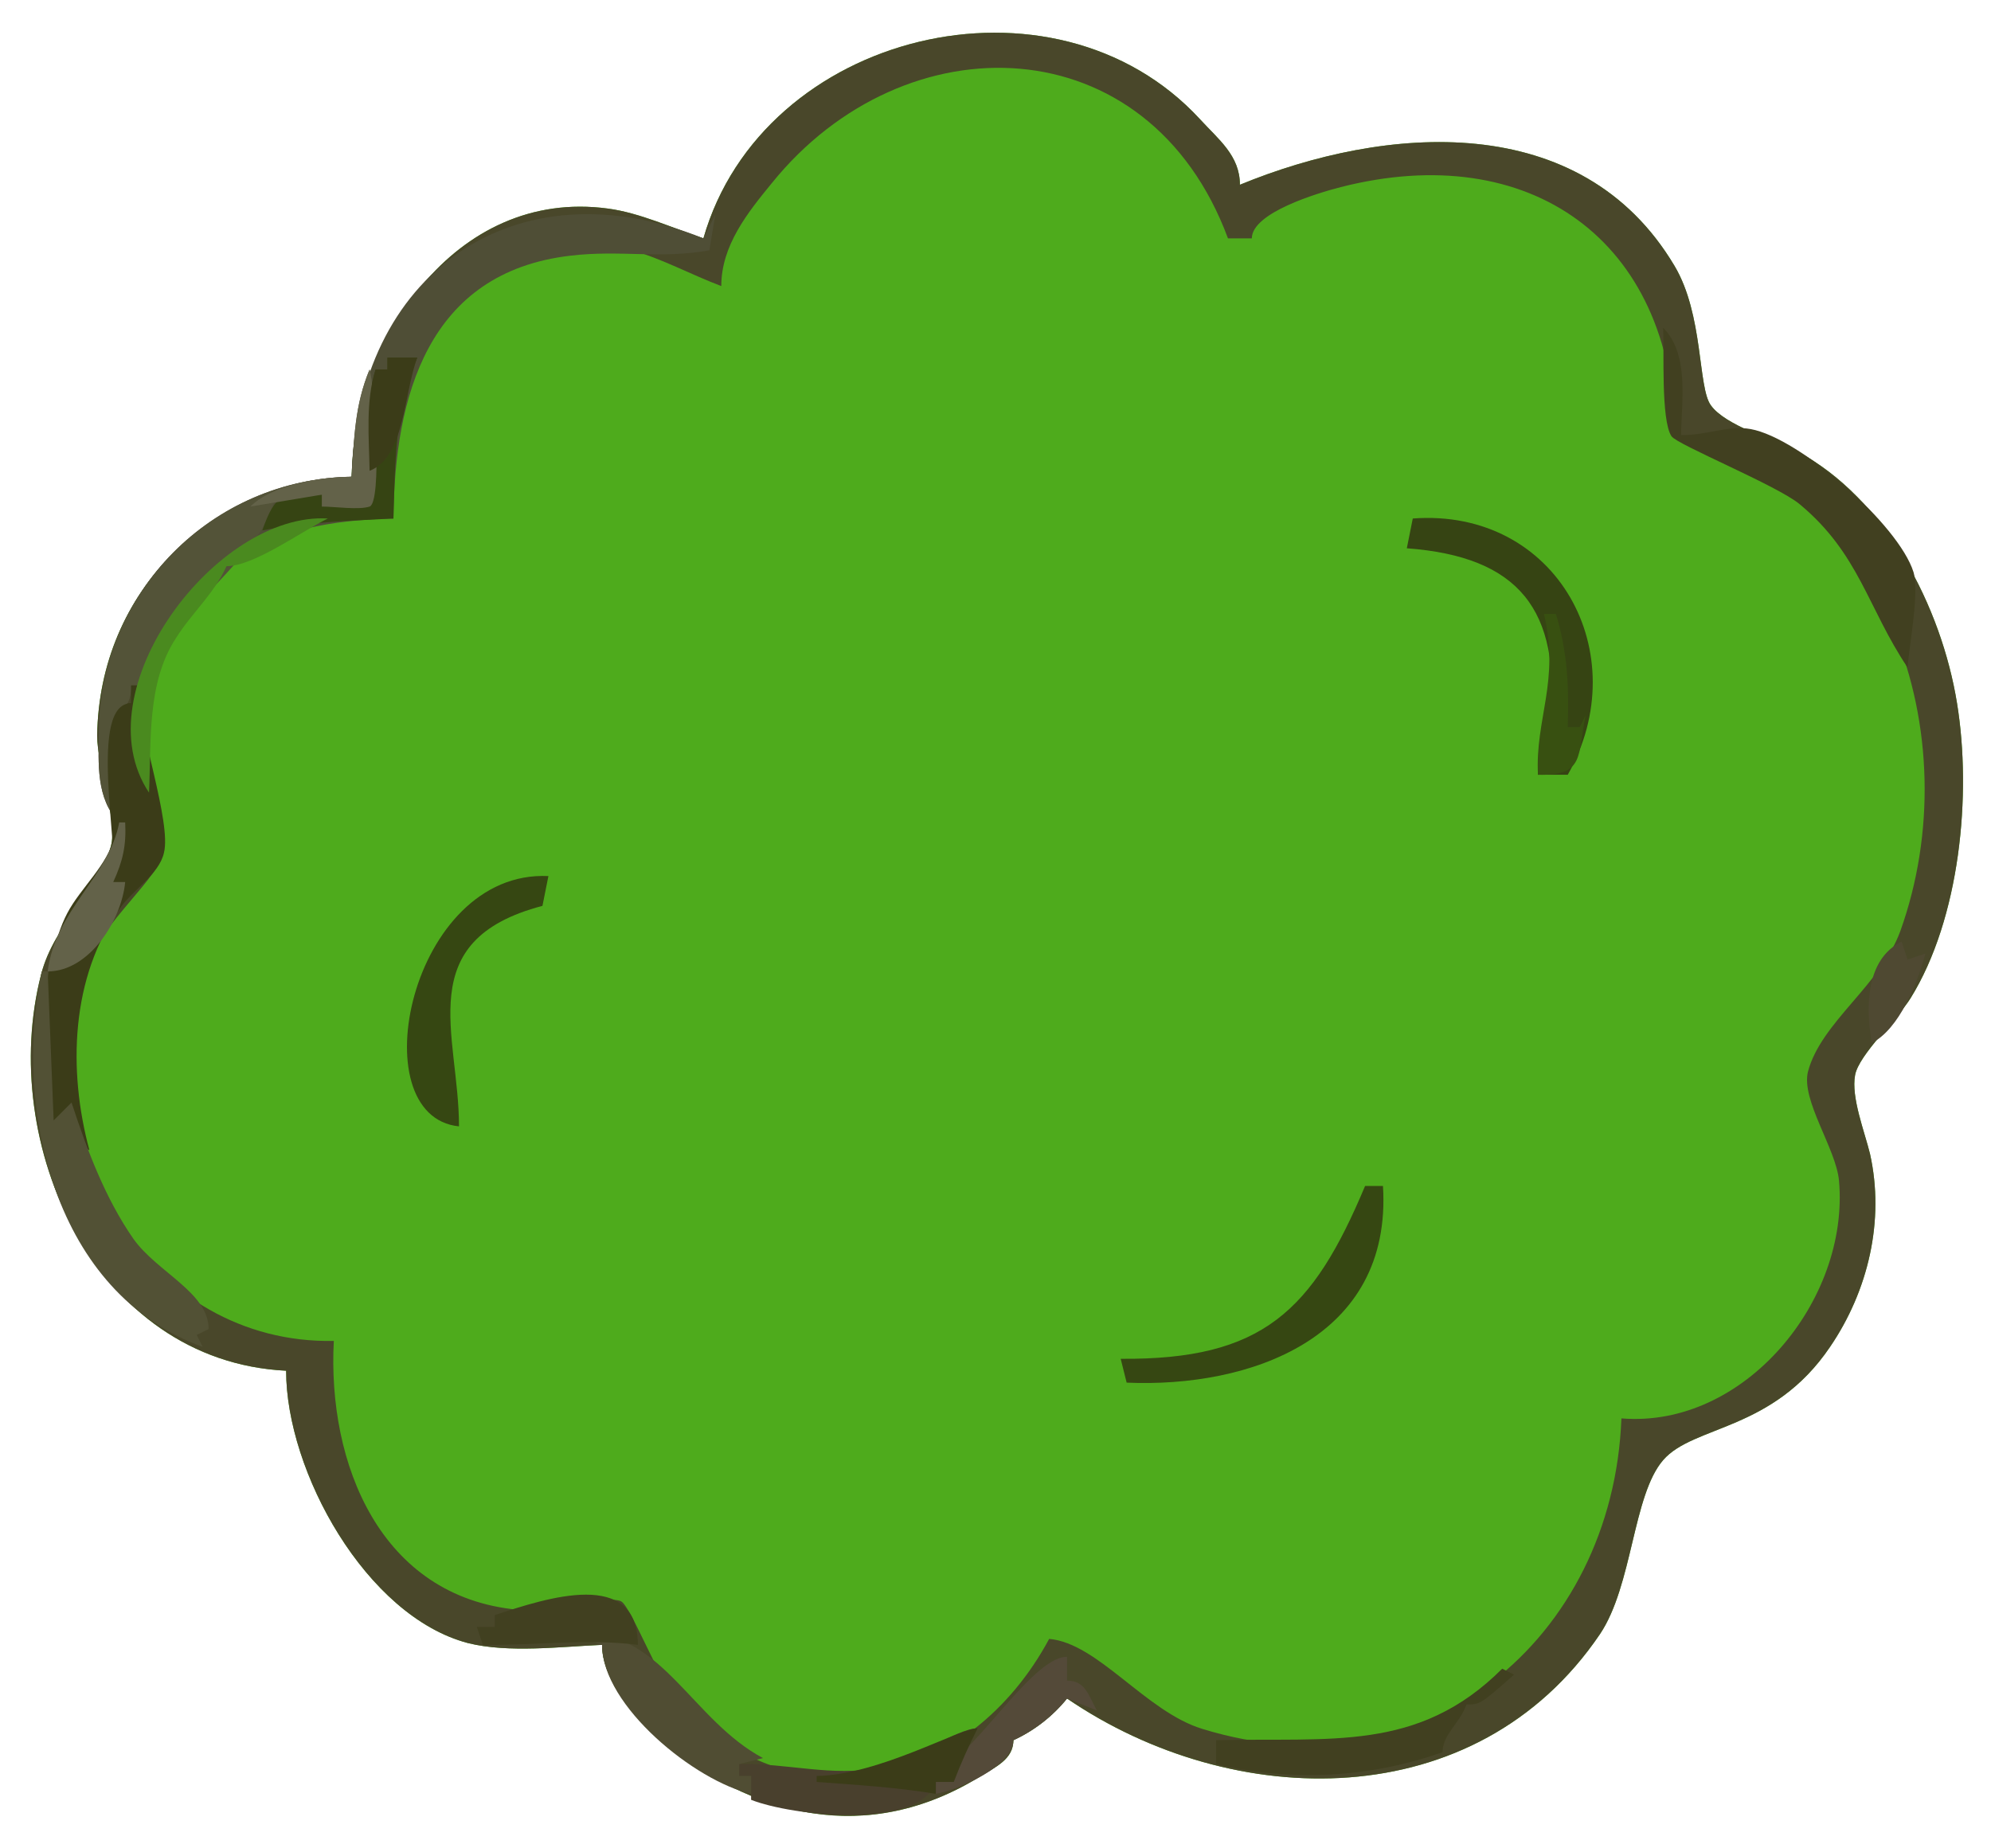
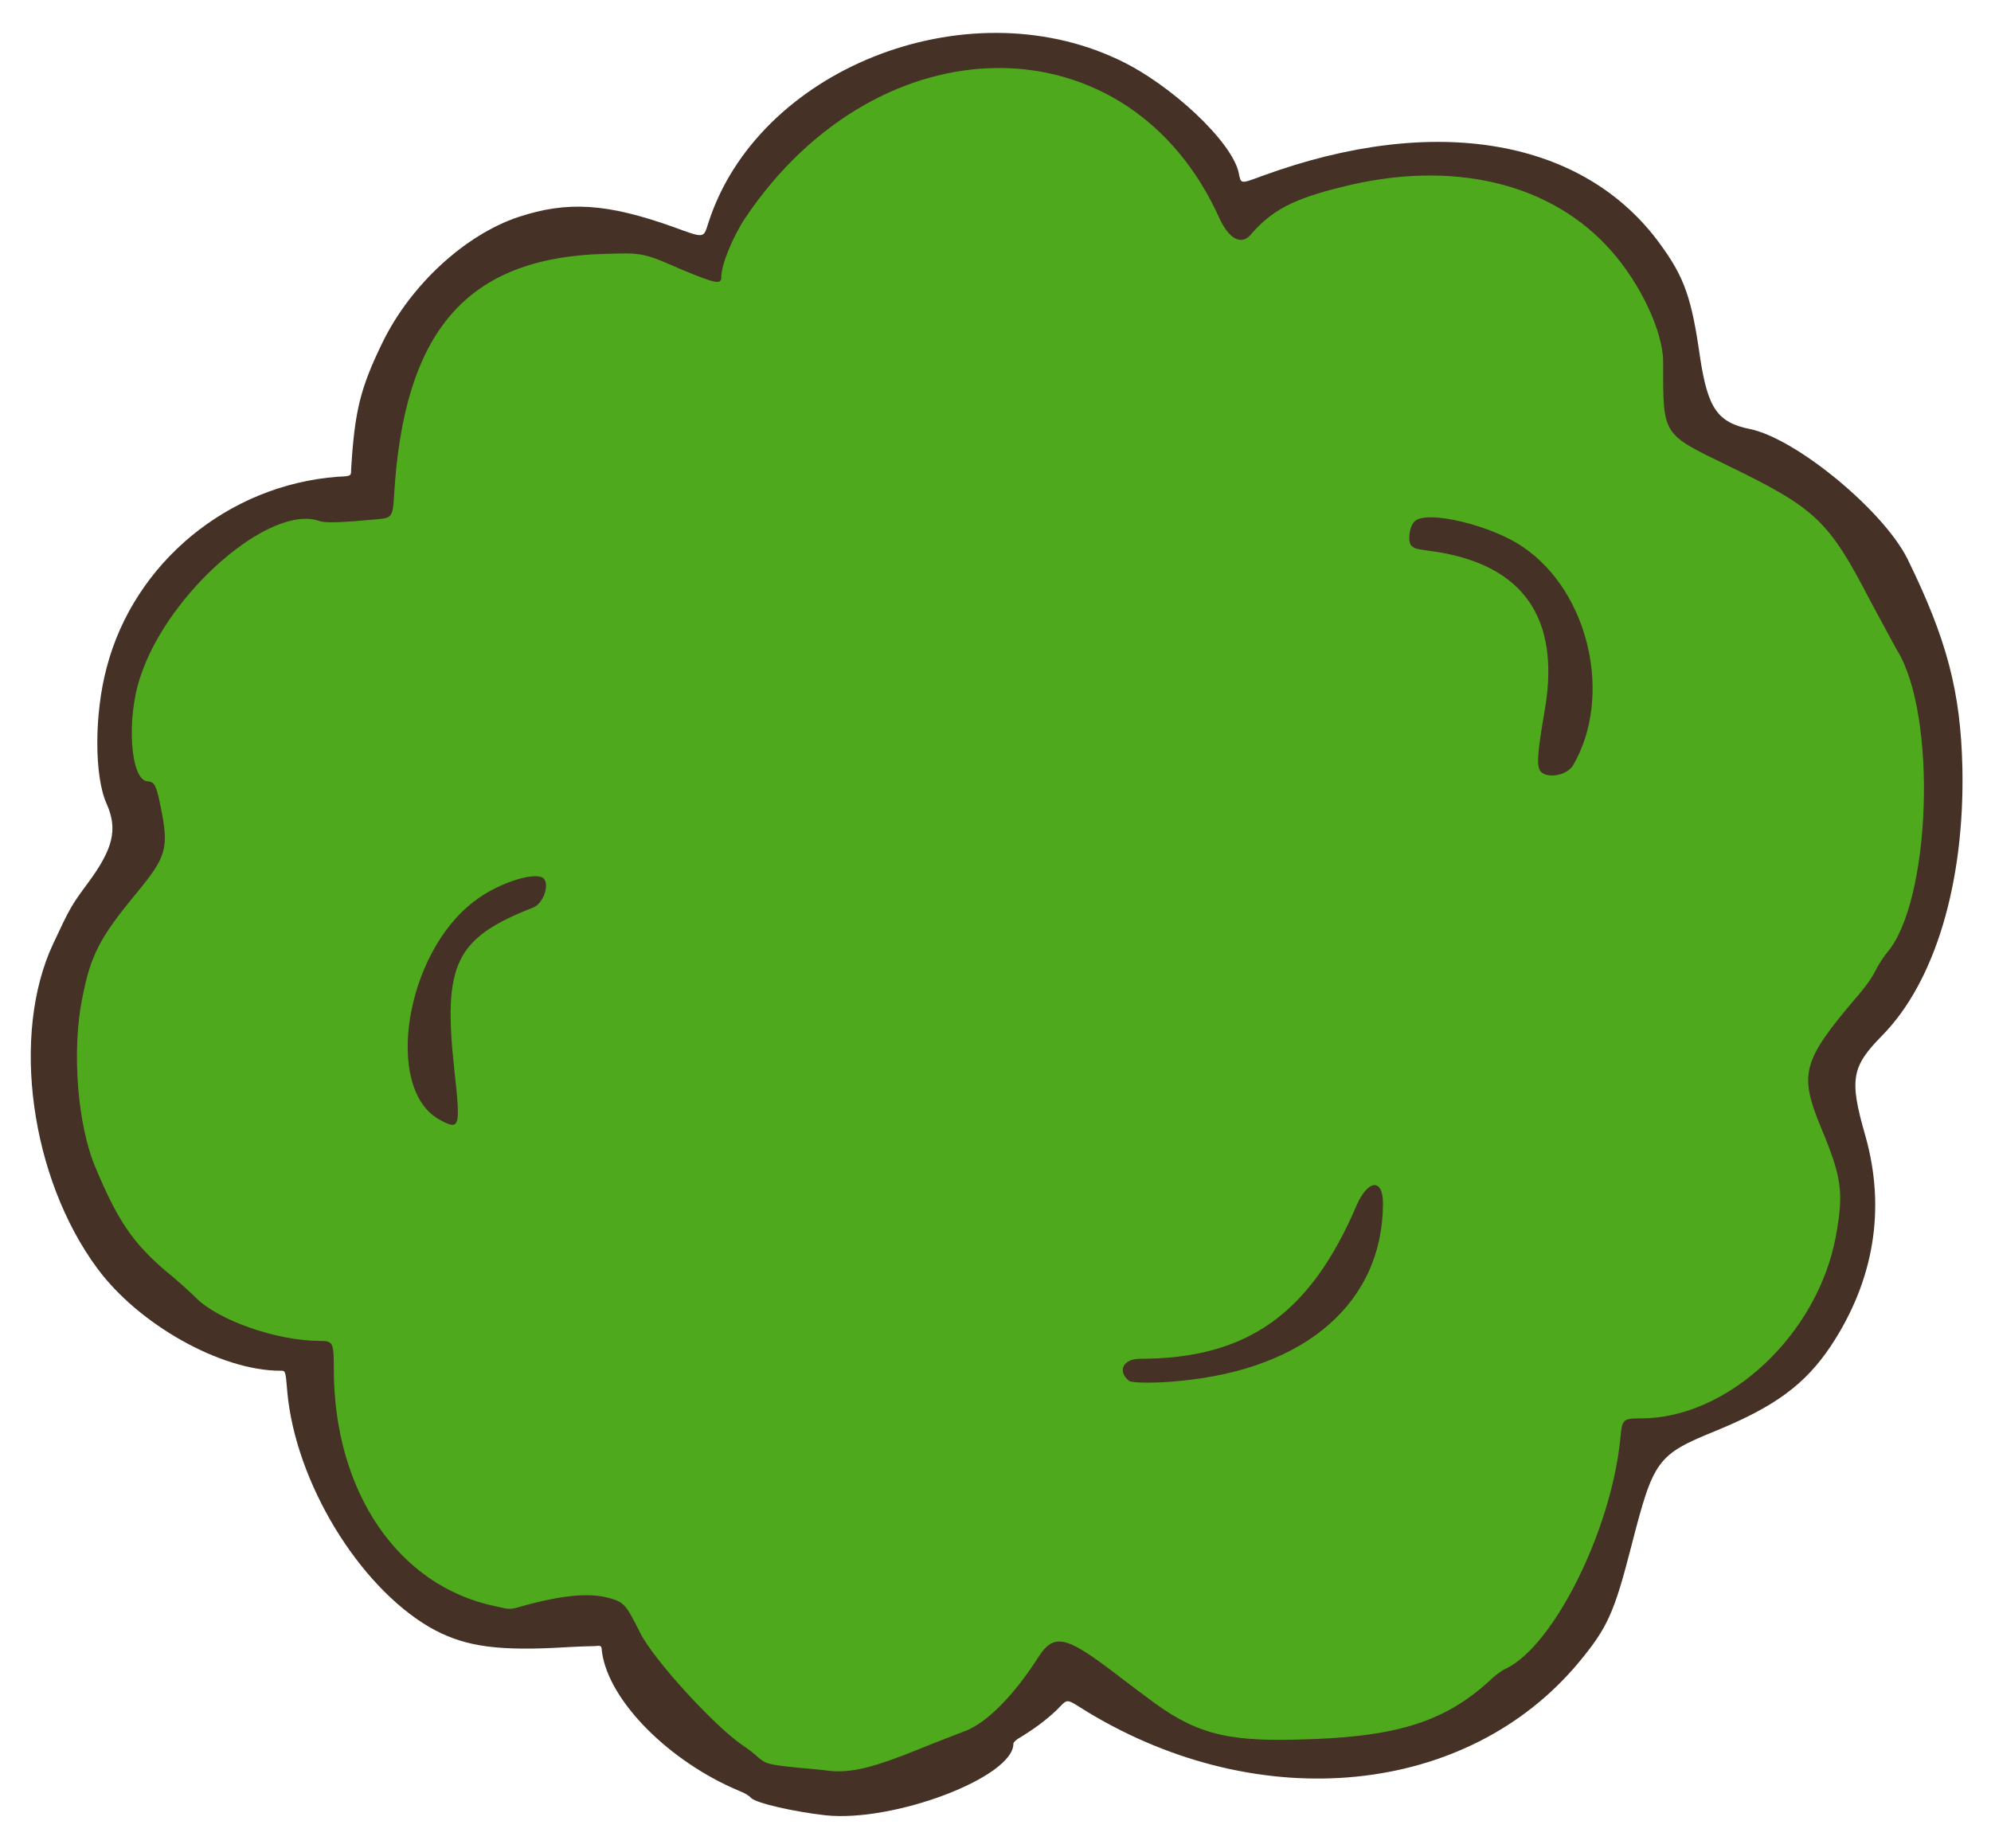
<svg xmlns="http://www.w3.org/2000/svg" viewBox="0 0 334 310" width="334" height="310">
-   <path fill="#4eab1c" d="M208 31c24.3-10 57.2-12.8 72.9 13.6 4.9 8.2 3.9 20.4 6.1 23.4 2.4 3.4 10.6 5.8 14.4 7.7 14.9 7.8 24.3 26.2 26.9 42.3 2.5 15.3.5 36.1-7.8 49.5-2.1 3.4-8.7 9.5-9.3 12.9-.7 3.7 1.6 9.5 2.5 13.2 2.5 11.2-.3 23-6.7 32.4-9.6 14.2-22.9 13.1-28 19s-5.1 21-10.6 29.2C247.6 304.9 206.8 304 179 285a25 25 0 0 1-9 7c0 3.2-3 4.5-5.6 6.1-18.8 11.6-38.3 7-54.1-6.7-4.1-3.5-9.3-9.7-9.3-15.4-6.9.3-15.7 1.4-22.5-.3C61.4 271.2 48 246.9 48 230c-32.2-1.6-48.4-38.2-41.1-66.5 2.2-8.6 9.9-14.4 11.7-21.5 1.2-4.5-2.3-13.3-2.3-18.6C16.7 99 35.2 81.4 59 80c.4-22.7 17.2-48.5 43-45 5.3.7 10.9 3.3 16 5 9.9-34.7 58.8-46.6 83.3-20 3.1 3.4 6.7 6.1 6.7 11" />
-   <path fill="#49472a" d="M208 31c24.3-10 57.2-12.8 72.9 13.6 4.9 8.2 3.9 20.4 6.1 23.4 2.4 3.4 10.6 5.8 14.4 7.7 14.9 7.8 24.3 26.2 26.9 42.3 2.5 15.3.5 36.1-7.8 49.5-2.1 3.4-8.7 9.5-9.3 12.9-.7 3.7 1.6 9.5 2.5 13.2 2.5 11.2-.3 23-6.7 32.4-9.6 14.2-22.9 13.1-28 19s-5.1 21-10.6 29.2C247.6 304.9 206.8 304 179 285a25 25 0 0 1-9 7c0 3.2-3 4.5-5.6 6.1-18.8 11.6-38.3 7-54.1-6.7-4.1-3.5-9.3-9.7-9.3-15.4-6.9.3-15.7 1.4-22.5-.3C61.4 271.2 48 246.9 48 230c-32.2-1.6-48.4-38.2-41.1-66.5 2.2-8.6 9.9-14.4 11.7-21.5 1.2-4.5-2.3-13.3-2.3-18.6C16.7 99 35.2 81.4 59 80c.4-22.7 17.2-48.5 43-45 5.3.7 10.9 3.3 16 5 9.9-34.7 58.8-46.6 83.3-20 3.1 3.4 6.7 6.1 6.7 11m-87 17c-4.8-1.8-10.2-4.7-15-6-28.1-7.8-41.7 21.8-40 45-22.6-1-45.1 12-43.6 37.6.3 5.5 5.9 14.9 4.6 19.4-1.2 4.1-11 11.9-13.4 20.2C5.4 192.7 25 225.6 56 225c-1.1 20.6 7.8 42.9 30.8 45.1 4 .4 15.5-2.5 17.4-1.4 1.7.9 6.6 13.9 9.8 17.2 20.1 21.2 48.9 13.5 62-10.9 8.2.7 16.2 12.2 25.7 15.1 37.2 11.5 68.9-15.1 70.3-52.1 20.6 1.7 38.3-19.8 36.5-39.9-.5-5.4-6.4-13.5-5.2-18.3 2.2-8.3 12.2-14.5 15.5-23.6 11.7-32.7-2.1-73.9-37.8-83.2-.5-32.7-24.4-49.7-56.1-41.6-3.9 1-14.9 4.3-14.9 8.6h-4c-13.3-35.9-54.2-36.9-76.5-9.3-4.1 5-8.5 10.5-8.5 17.3" />
-   <path fill="#4f4e36" d="m120 36-1 6c-8.3 1.5-14.8-.1-23.3.9C71.7 45.7 66.2 66.6 66 87c-21.8.5-33.6 7.3-42 28h-2c0 4.5-2.4 3.6-3.2 7-.9 4.5.5 11.4 1.2 16-3.9-3.9-3.5-10-3.4-15.1A43 43 0 0 1 59 80c.7-33.9 27.3-52.9 59-40z" />
-   <path fill="#3b3c18" d="m11 187-1 5c-5.1-8.4-3.2-30.3 1.3-38.8 2.2-4.2 6.9-8.2 7.8-12.7 1.2-6-2.5-11.9-1-18.2.6-2.7 1-4.3 3.9-4.3v-3h1c.2 7.3 5.8 23 4.5 28.1-.8 3.6-5.2 6.2-7.3 9.2-8.4 11.6-8.8 27.4-5.2 40.7-2.8-1.4-3-3.2-4-6" />
-   <path fill="#535338" d="M20 138c-3.9-3.9-3.5-10-3.4-15.1A43 43 0 0 1 59 80c.4-6.4.5-12 3-18 .9 3 2.1 22.3 0 23-1.8.6-5.9 0-8 0v-2l-8 1c-2.6 10.1-16.9 18-22 31h-2c0 4.5-2.4 3.6-3.2 7-.9 4.5.5 11.4 1.2 16" />
-   <path fill="#525135" d="M34 226c-24.9-9-31.8-39.8-27-63h1l1 25 3-3c2.6 7.9 5.6 16 10.4 22.9 4 5.6 12.6 9 12.6 15.1l-2 1z" />
-   <path fill="#414020" d="M320 112c-6.7-10-8.1-19.1-18.1-27.4-3.7-3.1-20.6-10-21.5-11.4-1.8-2.7-1.2-14.5-1.4-18.2 4.4 4.4 3.1 12.3 3 18 4.2.1 7.9-1.7 11.7-1 8.2 1.5 24.8 16 27.3 24 1 3.4-.7 12.2-1 16" />
-   <path fill="#364413" d="m236 92 1-5c24.2-1.8 37.5 22.7 26 43h-5c-.2-4.1 1.8-5.7 2.1-9 1.7-18.6-5.2-27.6-24.1-29" />
-   <path fill="#364712" d="M188 228c23.8.2 32.2-8 41-29h3c1.6 25.6-22.4 33.9-43 33z" />
-   <path fill="#414020" d="M254 281c-5.7 5-5.7 5-8 5-1.1 3.2-4 5-4 8a67 67 0 0 1-38 2v-4c19.1-.5 33.9 2.1 48-12z" />
-   <path fill="#364712" d="m92 147-1 5c-22.1 5.8-14 21.6-14 37-16.7-1.7-8.2-43.1 15-42" />
-   <path fill="#49402d" d="M164 290a91 91 0 0 0-4 9h-3c-2.7 8.1-24.2 5.7-31 3v-4h-2v-2c8-.2 15.6 2.2 23.5.6 5.1-.9 13-6.6 16.5-6.6" />
-   <path fill="#504d33" d="m128 295-4 1v2h2v3c-9.3-2.1-25-14.7-25-25l-3-1v-1c13.2.1 18.2 14.7 30 21" />
-   <path fill="#3b3c18" d="M21 150v-2h-2c.9-6.1-4.2-30 3-30v-3h1c.4 13.4 9.7 26.3-2 35" />
-   <path fill="#364413" d="M44 89c2.3-6.5 3.4-6.1 10-6v2l8-1c-.1-7.1-1-15.2 1-22h2v-2h5c-3.8 9-3.7 17.5-4 27-7.4.4-14.7.6-22 2" />
-   <path fill="#414020" d="M80 273h3v-2c8.8-2.9 24-7.9 24 5-8.7-1.1-16.9.1-26 0z" />
-   <path fill="#544a39" d="m184 287-5-2a25 25 0 0 1-9 7c0 4.3-9.1 8.3-13 9l-1-3c6.9-2.3 16.9-20 23-20v4c3.1 0 3.6 2.5 5 5" />
-   <path fill="#636249" d="M19 148h2c-.6 6.4-6 15-13 15 1.3-10.4 10.3-15.9 12-25h1c.2 3.9-.4 6.5-2 10" />
-   <path fill="#4a8a1f" d="M55 87c-4.5 2.2-12.4 8-17 8-2.2 4.8-5.8 7.8-8.5 12.1-4.9 7.5-4.1 17.3-4.5 25.9-11.4-17.1 11.3-47.1 30-46" />
-   <path fill="#636249" d="M42 85c3.7-3.7 12-5 17-5 .4-6.4.5-12 3-18 .9 3 2.1 22.3 0 23-1.8.6-5.9 0-8 0v-2z" />
-   <path fill="#4f4932" d="M323 160c-1.3 4.9-4.4 12.7-9 15-1-5.8-1.1-14 5-17l1 3z" />
-   <path fill="#3b3c18" d="M62 79c-.1-5.6-.7-11.6 1-17h2v-2h5c-2.3 6.2-2.1 16.7-8 19" />
-   <path fill="#385011" d="M266 120c-1.4 6.8-.1 10.2-8 10-.5-9.4 3.7-15.7 1-27h2c2 6.5 2.2 12.3 2 19h2z" />
-   <path fill="#3b3c18" d="M164 290a91 91 0 0 0-4 9h-3v2c-6.6-1.1-13.3-1.5-20-2v-1c10.6-.2 23.9-8 27-8" />
+   <path class="c-outline" fill="#453126" d="M138.5 304.6C133.2 304 127 302.6 126 301.7C125.7 301.3 124.8 300.8 124 300.5C112.3 295.6 102.2 285.5 101 277.3C100.9 276.1 100.9 276.1 99.9 276.2C99.3 276.2 96.3 276.3 93.1 276.5C82.6 277 77.4 276.1 72 273C60.1 266 49.6 248.7 48.2 233.6C47.9 229.9 47.9 230 47 230C37.1 230 23.3 222.3 16.3 212.8C5.1 197.6 1.8 173.6 8.9 158.4C11.7 152.4 12 151.9 14.5 148.5C19 142.5 19.8 139.2 17.9 134.9C15.8 130.3 15.8 119.8 17.9 112C22.5 94.4 38.3 81.4 56.6 80C58.9 79.9 58.9 79.9 58.9 78.8C59.5 69 60.4 65.2 64.2 57.4C68.9 47.8 78 39.4 87 36.4C95.2 33.7 101.8 34.1 113 38.1C118.2 40 118 40 118.8 37.5C127 11.7 161.8 -2.2 187.6 10C196.4 14.1 206.7 23.8 207.8 29C208.2 30.9 208 30.9 211.8 29.5C240.8 18.9 265.8 23.3 278.6 41.1C282.6 46.6 283.8 50.1 285.2 60C286.5 68.5 288.1 70.9 293.6 72C301.3 73.6 315.9 85.6 320 93.8C326.6 107.3 328.9 116 329.2 128.8C329.6 148.1 324.6 164.8 315.7 173.8C310.6 179 310.2 181.1 312.9 190.5C316.4 202.8 314.4 214.9 307.1 225.9C302.8 232.3 297.8 236 287.8 240.1C278 244.1 277.4 244.9 273.7 259.3C270.8 270.6 269.7 273.1 264.8 279C246.1 301.4 211.5 304.8 182.5 287.3C178.6 284.9 179.3 284.9 177.2 287C175.6 288.5 173.7 290 170.7 291.8C170.3 292.1 170 292.4 170 292.6C170 298.2 150 305.8 138.5 304.6Z" />
+   <path class="c-leaves" fill="#4eaa1c" d="M138.8 297.1C138.3 297 136 296.8 133.8 296.6C128.9 296.1 128.5 296 127.1 294.8C126.6 294.3 125.4 293.4 124.5 292.8C119.6 289.4 109.6 278.4 107.4 274C105 269.2 104.7 268.9 102.4 268.2C99 267.2 94.5 267.6 87.6 269.5C85.6 270.1 85.6 270.1 83 269.5C66.8 266.1 56 250.3 56 229.7C56 225.3 55.9 225 53.7 225C46.4 225 36.5 221.5 32.8 217.7C31.9 216.8 29.6 214.7 27.6 213.1C22.3 208.5 19.8 204.9 16.1 196.1C13 189 12 176.3 13.8 167.5C15.2 160.3 16.7 157.4 22.7 150.1C28 143.7 28.4 142.4 26.9 135.1C26.2 131.7 25.9 131.2 24.8 131.1C21.9 131.1 21.1 120.6 23.6 113.4C28.3 99.3 45.3 84.6 53.5 87.4C54.6 87.8 57.1 87.7 63.6 87.1C65.7 86.9 65.9 86.6 66.1 83.3C67.7 55.5 78.3 43.2 101.5 42.6C107.8 42.4 107.9 42.4 114.5 45.3C120.1 47.6 121 47.8 121 46.5C121 44.4 122.9 39.8 125 36.6C147.6 3 189.5 3 204.6 36.7C206.2 40.1 208.2 41.2 209.8 39.4C213.3 35.3 216.9 33.4 225 31.4C243.5 26.7 260.2 30.6 270.3 42.1C275.2 47.6 279 55.7 279 60.7C279 73.2 278.7 72.7 290 78.2C304.8 85.4 306.8 87.4 313.9 101.1C315.7 104.4 317.6 108 318.3 109.2C325 120.2 323.9 151.2 316.6 159.8C316 160.5 315.1 161.9 314.6 162.9C314.1 164 312.8 165.8 311.2 167.6C302.4 178 301.8 180.2 305.4 189C309 197.6 309.3 200 308 207.3C305 223.9 289.9 238 275.3 238C272.2 238 272.1 238.1 271.8 241.6C270.2 257 260.6 276.2 252.6 280C251.9 280.3 250.7 281.2 249.8 282.1C242.1 289.1 233.8 291.6 217.2 291.9C205.3 292.2 200.1 290.7 192.4 284.8C190.6 283.5 187.9 281.4 186.3 280.2C178.6 274.4 176.7 274.1 174.1 278.2C170 284.6 165.4 289.2 161.8 290.5C160.8 290.9 157.6 292.1 154.9 293.2C146.6 296.6 142.7 297.6 138.8 297.1Z" />
+   <path class="c-outline" fill="#453126" d="M258.5 129.5C257.7 128.7 257.9 126.3 259.2 118.8C261.7 103.7 255.5 94.9 241 92.6C237.4 92.1 237.4 92.1 236.8 91.6C236.1 91 236.4 88.3 237.3 87.5C239.2 85.5 250.2 88.1 255.5 91.8C266.6 99.3 270.6 116.9 263.9 128.4C262.9 130.1 259.7 130.7 258.5 129.5Z" />
+   <path class="c-outline" fill="#453126" d="M73.6 187.8C64.4 182.5 68 159.9 79.6 151.2C83.2 148.4 89 146.4 90.9 147.2C92.4 147.9 91.3 151.6 89.4 152.3C76.4 157.4 74.3 161.7 76.2 179.4C77.3 189.3 77.2 189.8 73.6 187.8Z" />
+   <path class="c-outline" fill="#453126" d="M189.4 231.7C187.4 230.1 188.4 228 191.2 228C209.2 228 219.8 220.5 227.6 202.2C229.5 197.9 232 197.7 232 201.9C232 218.4 219.2 229.7 198 231.7C194.4 232.1 189.9 232.1 189.4 231.7Z" />
</svg>
